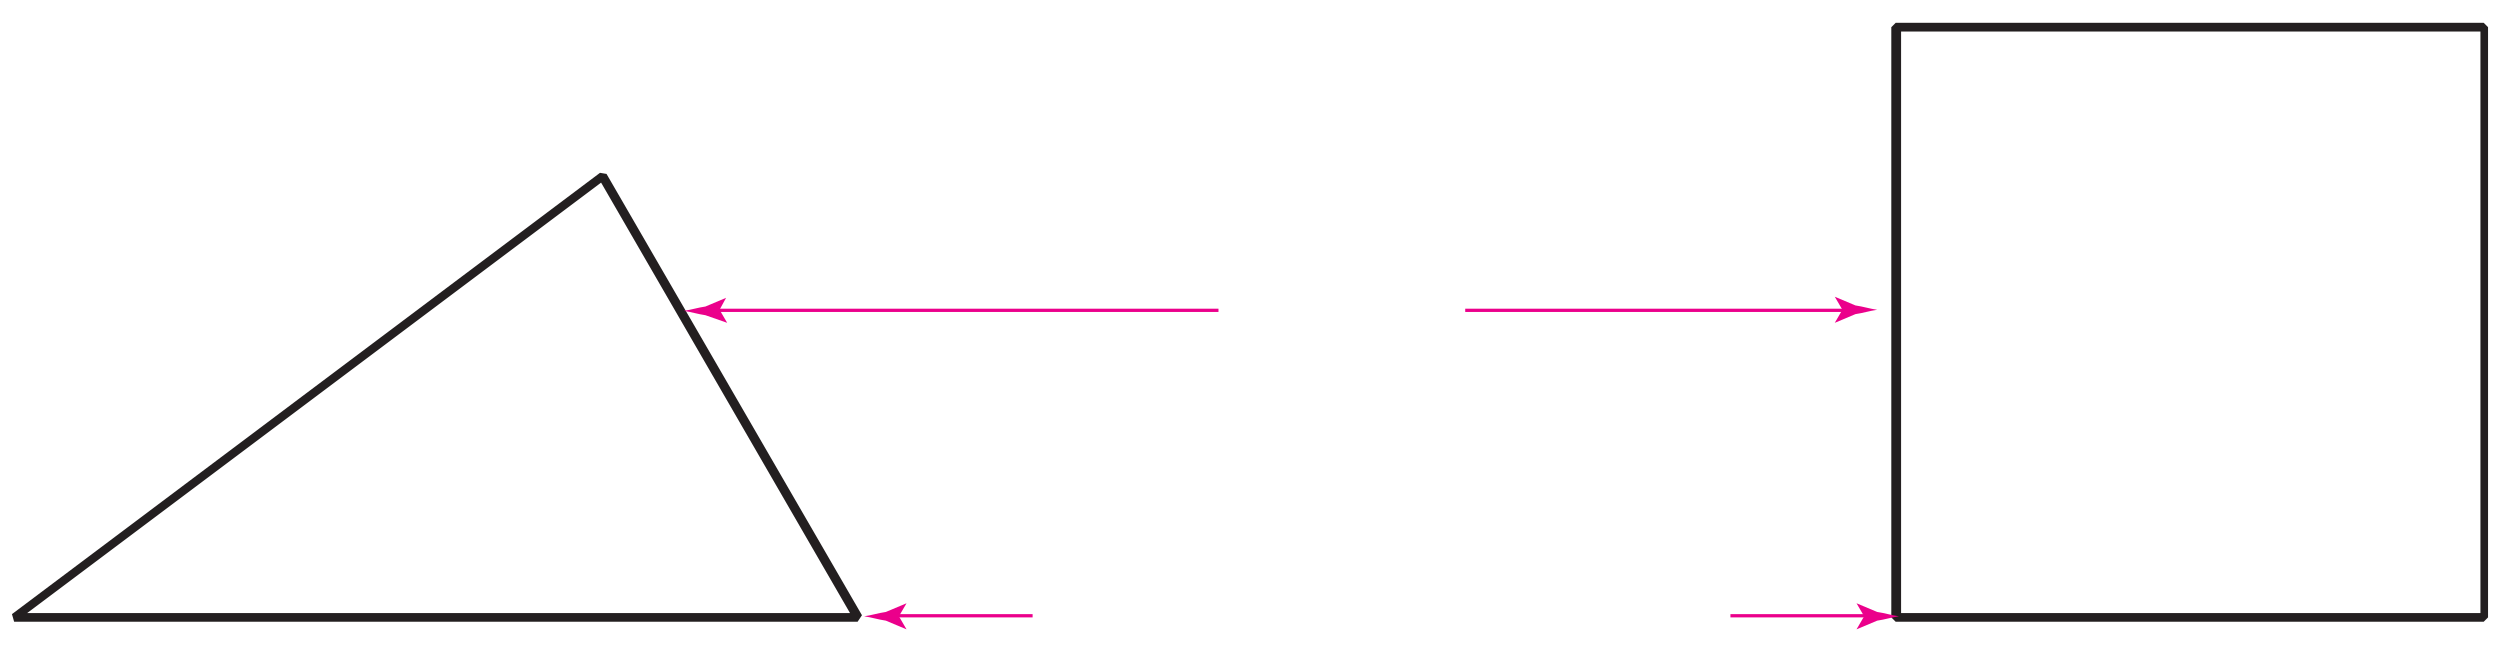
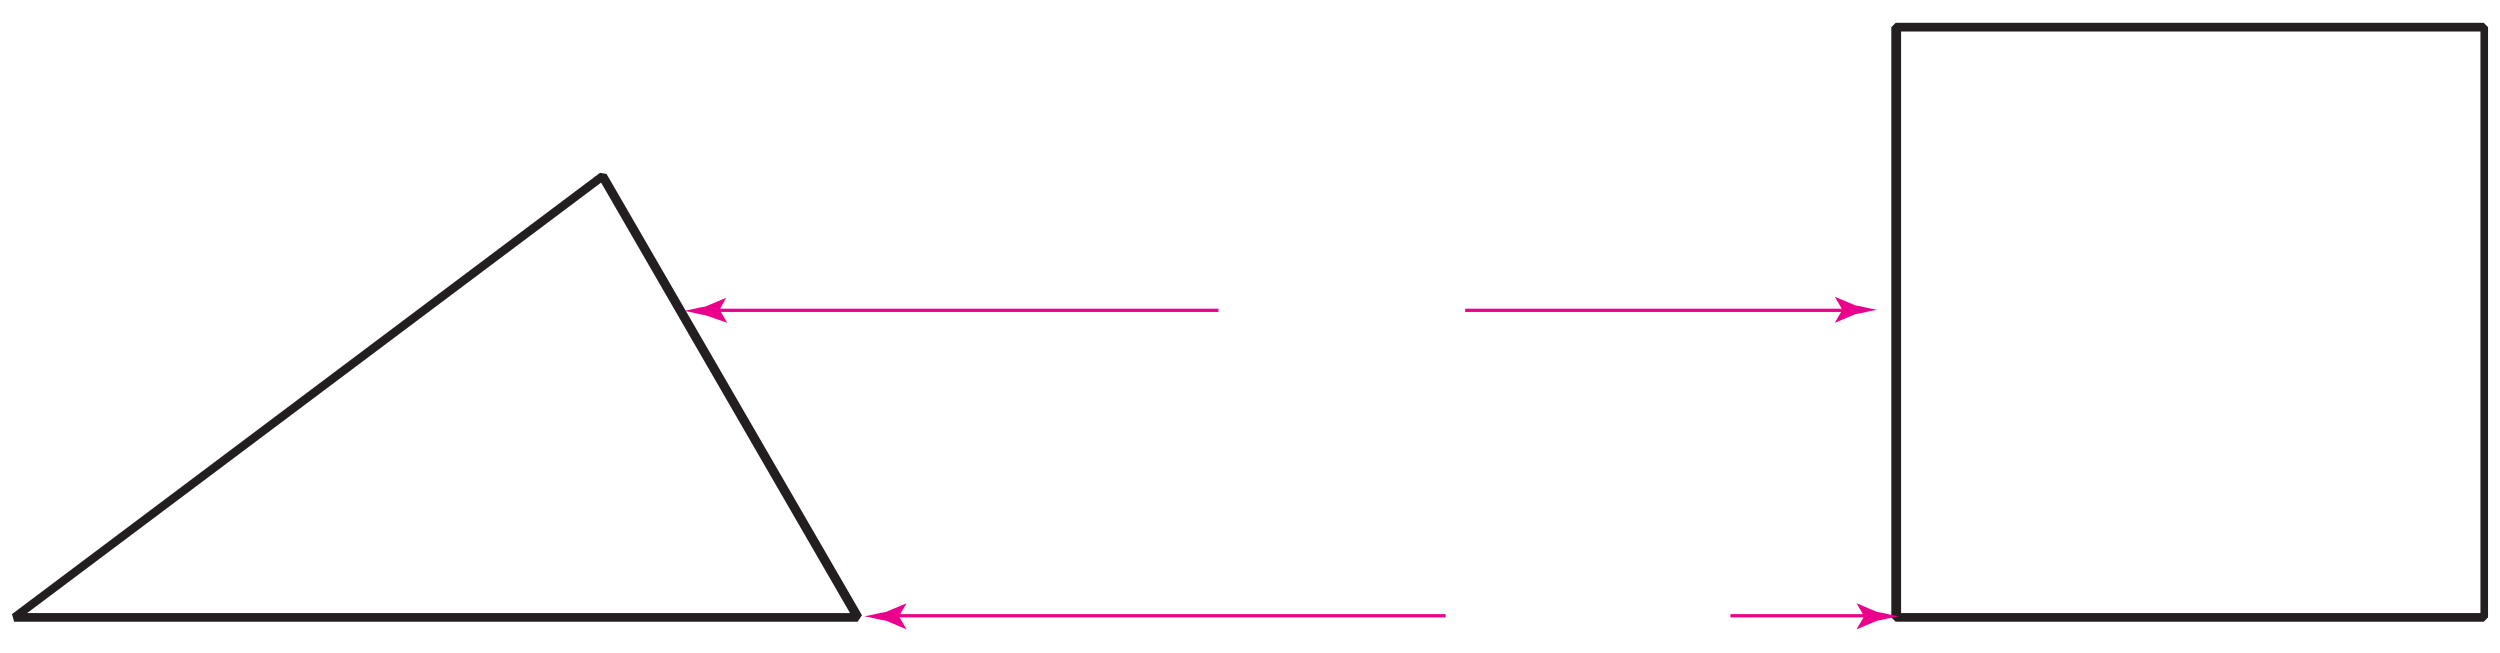
<svg xmlns="http://www.w3.org/2000/svg" version="1.1" id="레이어_1" x="0px" y="0px" width="230px" height="60px" viewBox="0 0 230 60" style="enable-background:new 0 0 230 60;" xml:space="preserve">
  <g>
    <g>
      <path style="fill:#231F20;" d="M78.9,57.2H1.3l-0.2-0.7l54.1-40.6l0.6,0.1l23.5,40.6L78.9,57.2z M2.5,56.4h75.7L55.3,16.8    L2.5,56.4z M228.5,57.2h-54.1l-0.4-0.4V2.5l0.4-0.4h54.1l0.4,0.4v54.3L228.5,57.2z M174.9,56.4h53.3V2.9h-53.3V56.4z" />
    </g>
    <g>
-       <rect x="82.3" y="56.5" style="fill:#EB008B;" width="12.7" height="0.3" />
+       <rect x="82.3" y="56.5" style="fill:#EB008B;" width="50.7" height="0.3" />
    </g>
    <g>
      <path style="fill:#EB008B;" d="M82.7,56.7l0.7,1.2l0,0l-1.9-0.8c-0.7-0.1-1.3-0.3-2-0.4c0.7-0.1,1.3-0.3,2-0.4l1.9-0.8l0,0    L82.7,56.7z" />
    </g>
    <g>
      <rect x="65.8" y="28.4" style="fill:#EB008B;" width="46.3" height="0.3" />
    </g>
    <g>
      <path style="fill:#EB008B;" d="M66.2,28.5l0.7,1.2l0,0L64.9,29c-0.7-0.1-1.3-0.3-2-0.4c0.7-0.1,1.3-0.3,2-0.4l1.9-0.8l0,0    L66.2,28.5z" />
    </g>
    <g>
      <rect x="134.8" y="28.4" style="fill:#EB008B;" width="35" height="0.3" />
    </g>
    <g>
      <path style="fill:#EB008B;" d="M169.5,28.5l-0.7,1.2l0,0l1.9-0.8c0.7-0.1,1.3-0.3,2-0.4c-0.7-0.1-1.3-0.3-2-0.4l-1.9-0.8l0,0    L169.5,28.5z" />
    </g>
    <g>
      <rect x="159.2" y="56.5" style="fill:#EB008B;" width="12.7" height="0.3" />
    </g>
    <g>
      <path style="fill:#EB008B;" d="M171.5,56.7l-0.7,1.2l0,0l1.9-0.8c0.7-0.1,1.3-0.3,2-0.4c-0.7-0.1-1.3-0.3-2-0.4l-1.9-0.8l0,0    L171.5,56.7z" />
    </g>
  </g>
  <g>
</g>
  <g>
</g>
  <g>
</g>
  <g>
</g>
  <g>
</g>
  <g>
</g>
  <g>
</g>
  <g>
</g>
  <g>
</g>
  <g>
</g>
  <g>
</g>
  <g>
</g>
  <g>
</g>
  <g>
</g>
  <g>
</g>
</svg>
